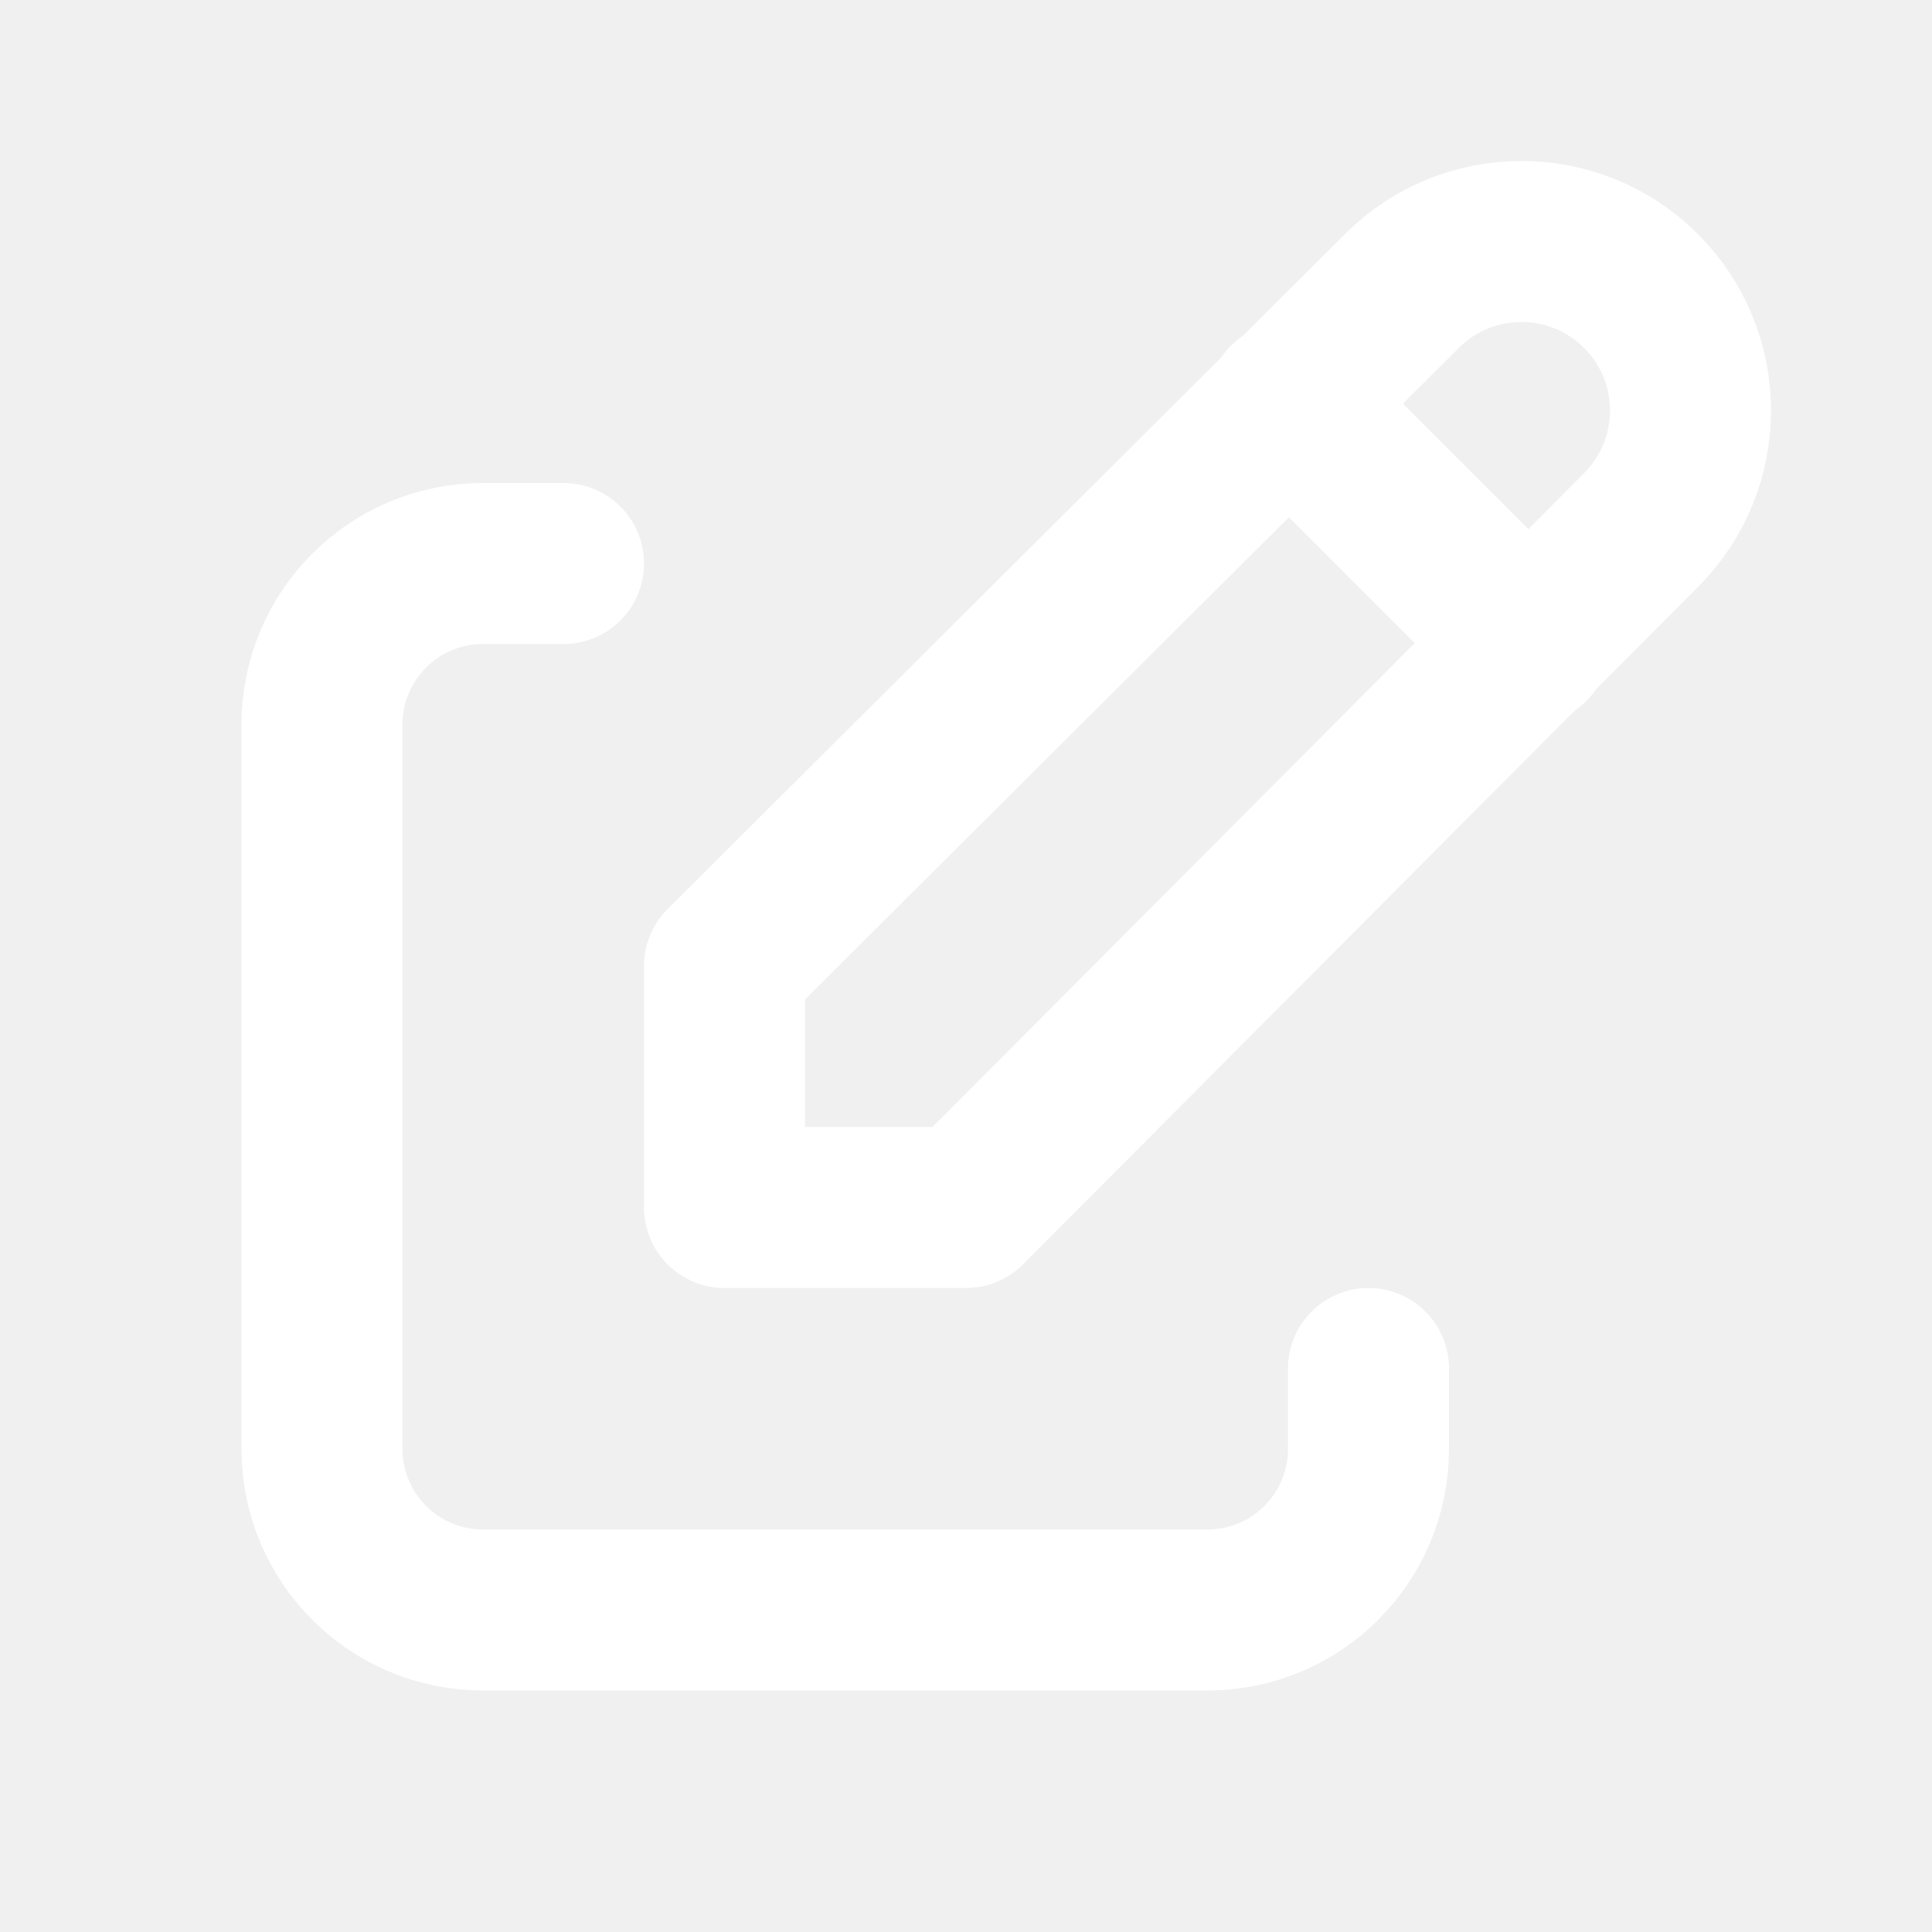
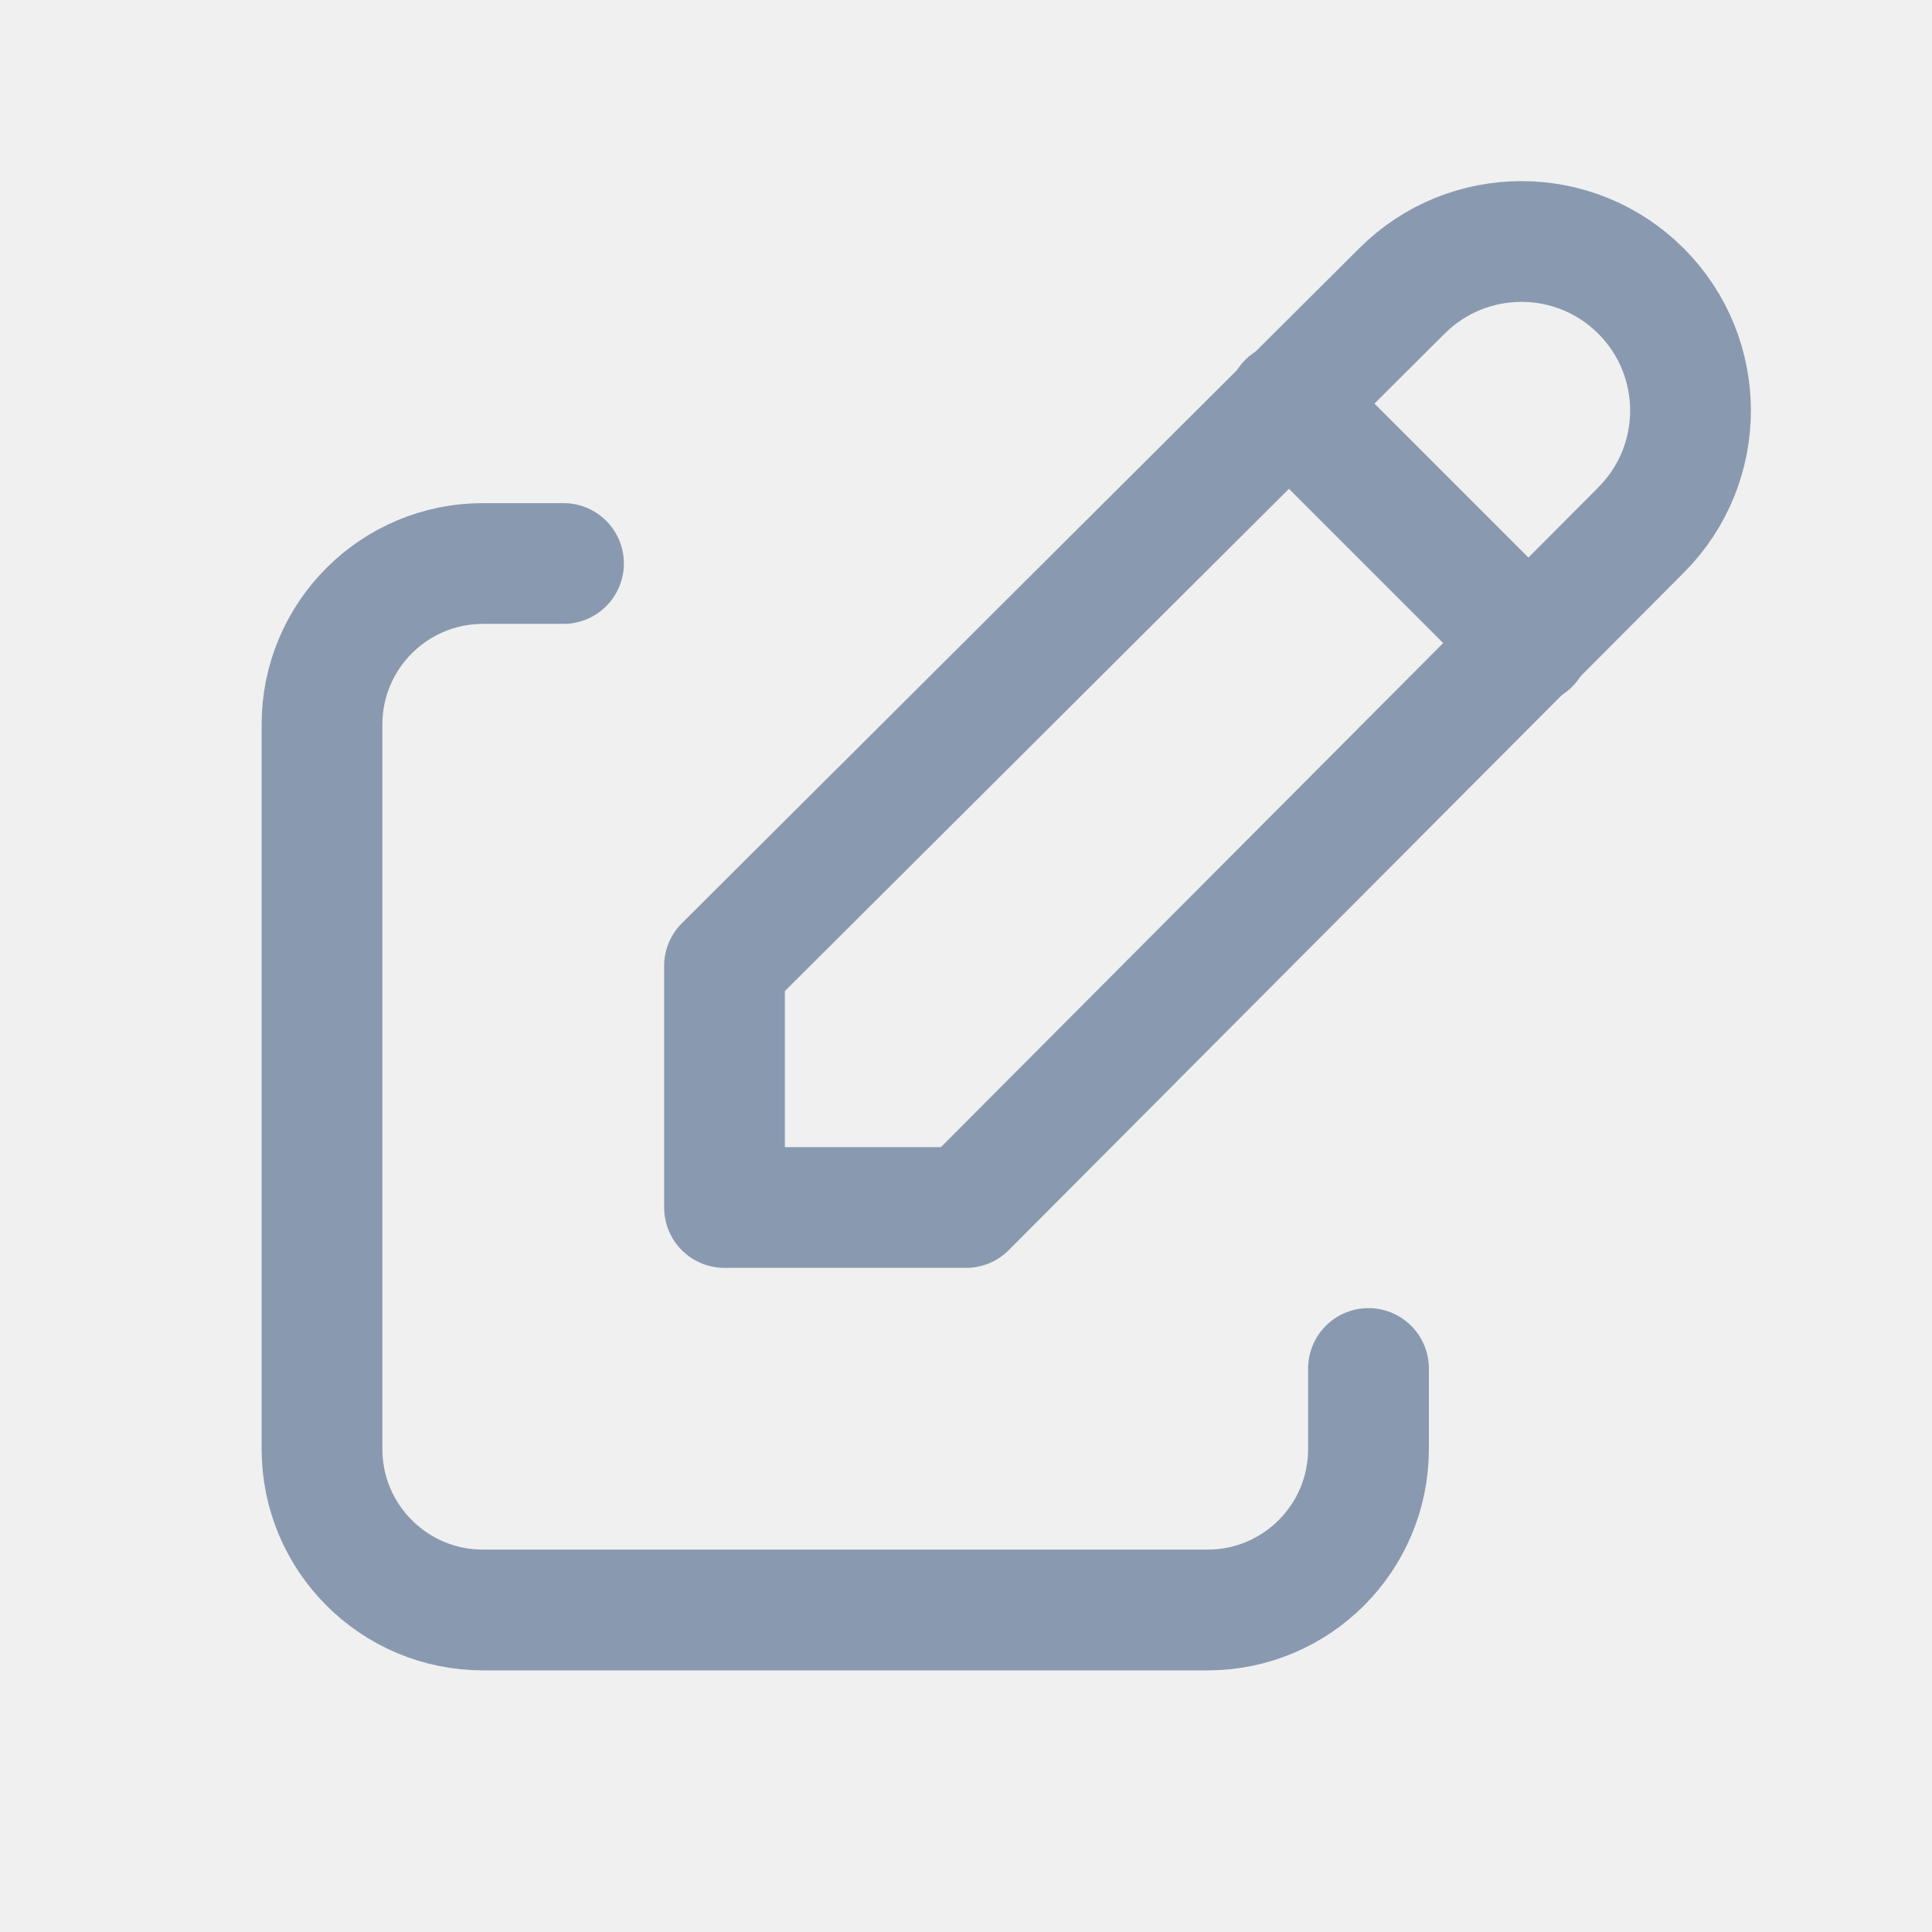
- <svg xmlns="http://www.w3.org/2000/svg" width="24" height="24" viewBox="0 0 24 24" fill="none" stroke="#fff" stroke-width="2" stroke-linecap="round" stroke-linejoin="round" class="icon icon-tabler icons-tabler-outline icon-tabler-edit">
+ <svg xmlns="http://www.w3.org/2000/svg" width="24" height="24" viewBox="0 0 24 24" fill="none" stroke="#8999b0" stroke-width="1.5" stroke-linecap="round" stroke-linejoin="round" class="icon icon-tabler icons-tabler-outline icon-tabler-edit">
  <path stroke="none" d="M0 0h24v24H0z" fill="none" />
  <path d="M7 7h-1a2 2 0 0 0 -2 2v9a2 2 0 0 0 2 2h9a2 2 0 0 0 2 -2v-1" />
  <path d="M20.385 6.585a2.1 2.1 0 0 0 -2.97 -2.97l-8.415 8.385v3h3l8.385 -8.415z" />
  <path d="M16 5l3 3" />
</svg>
